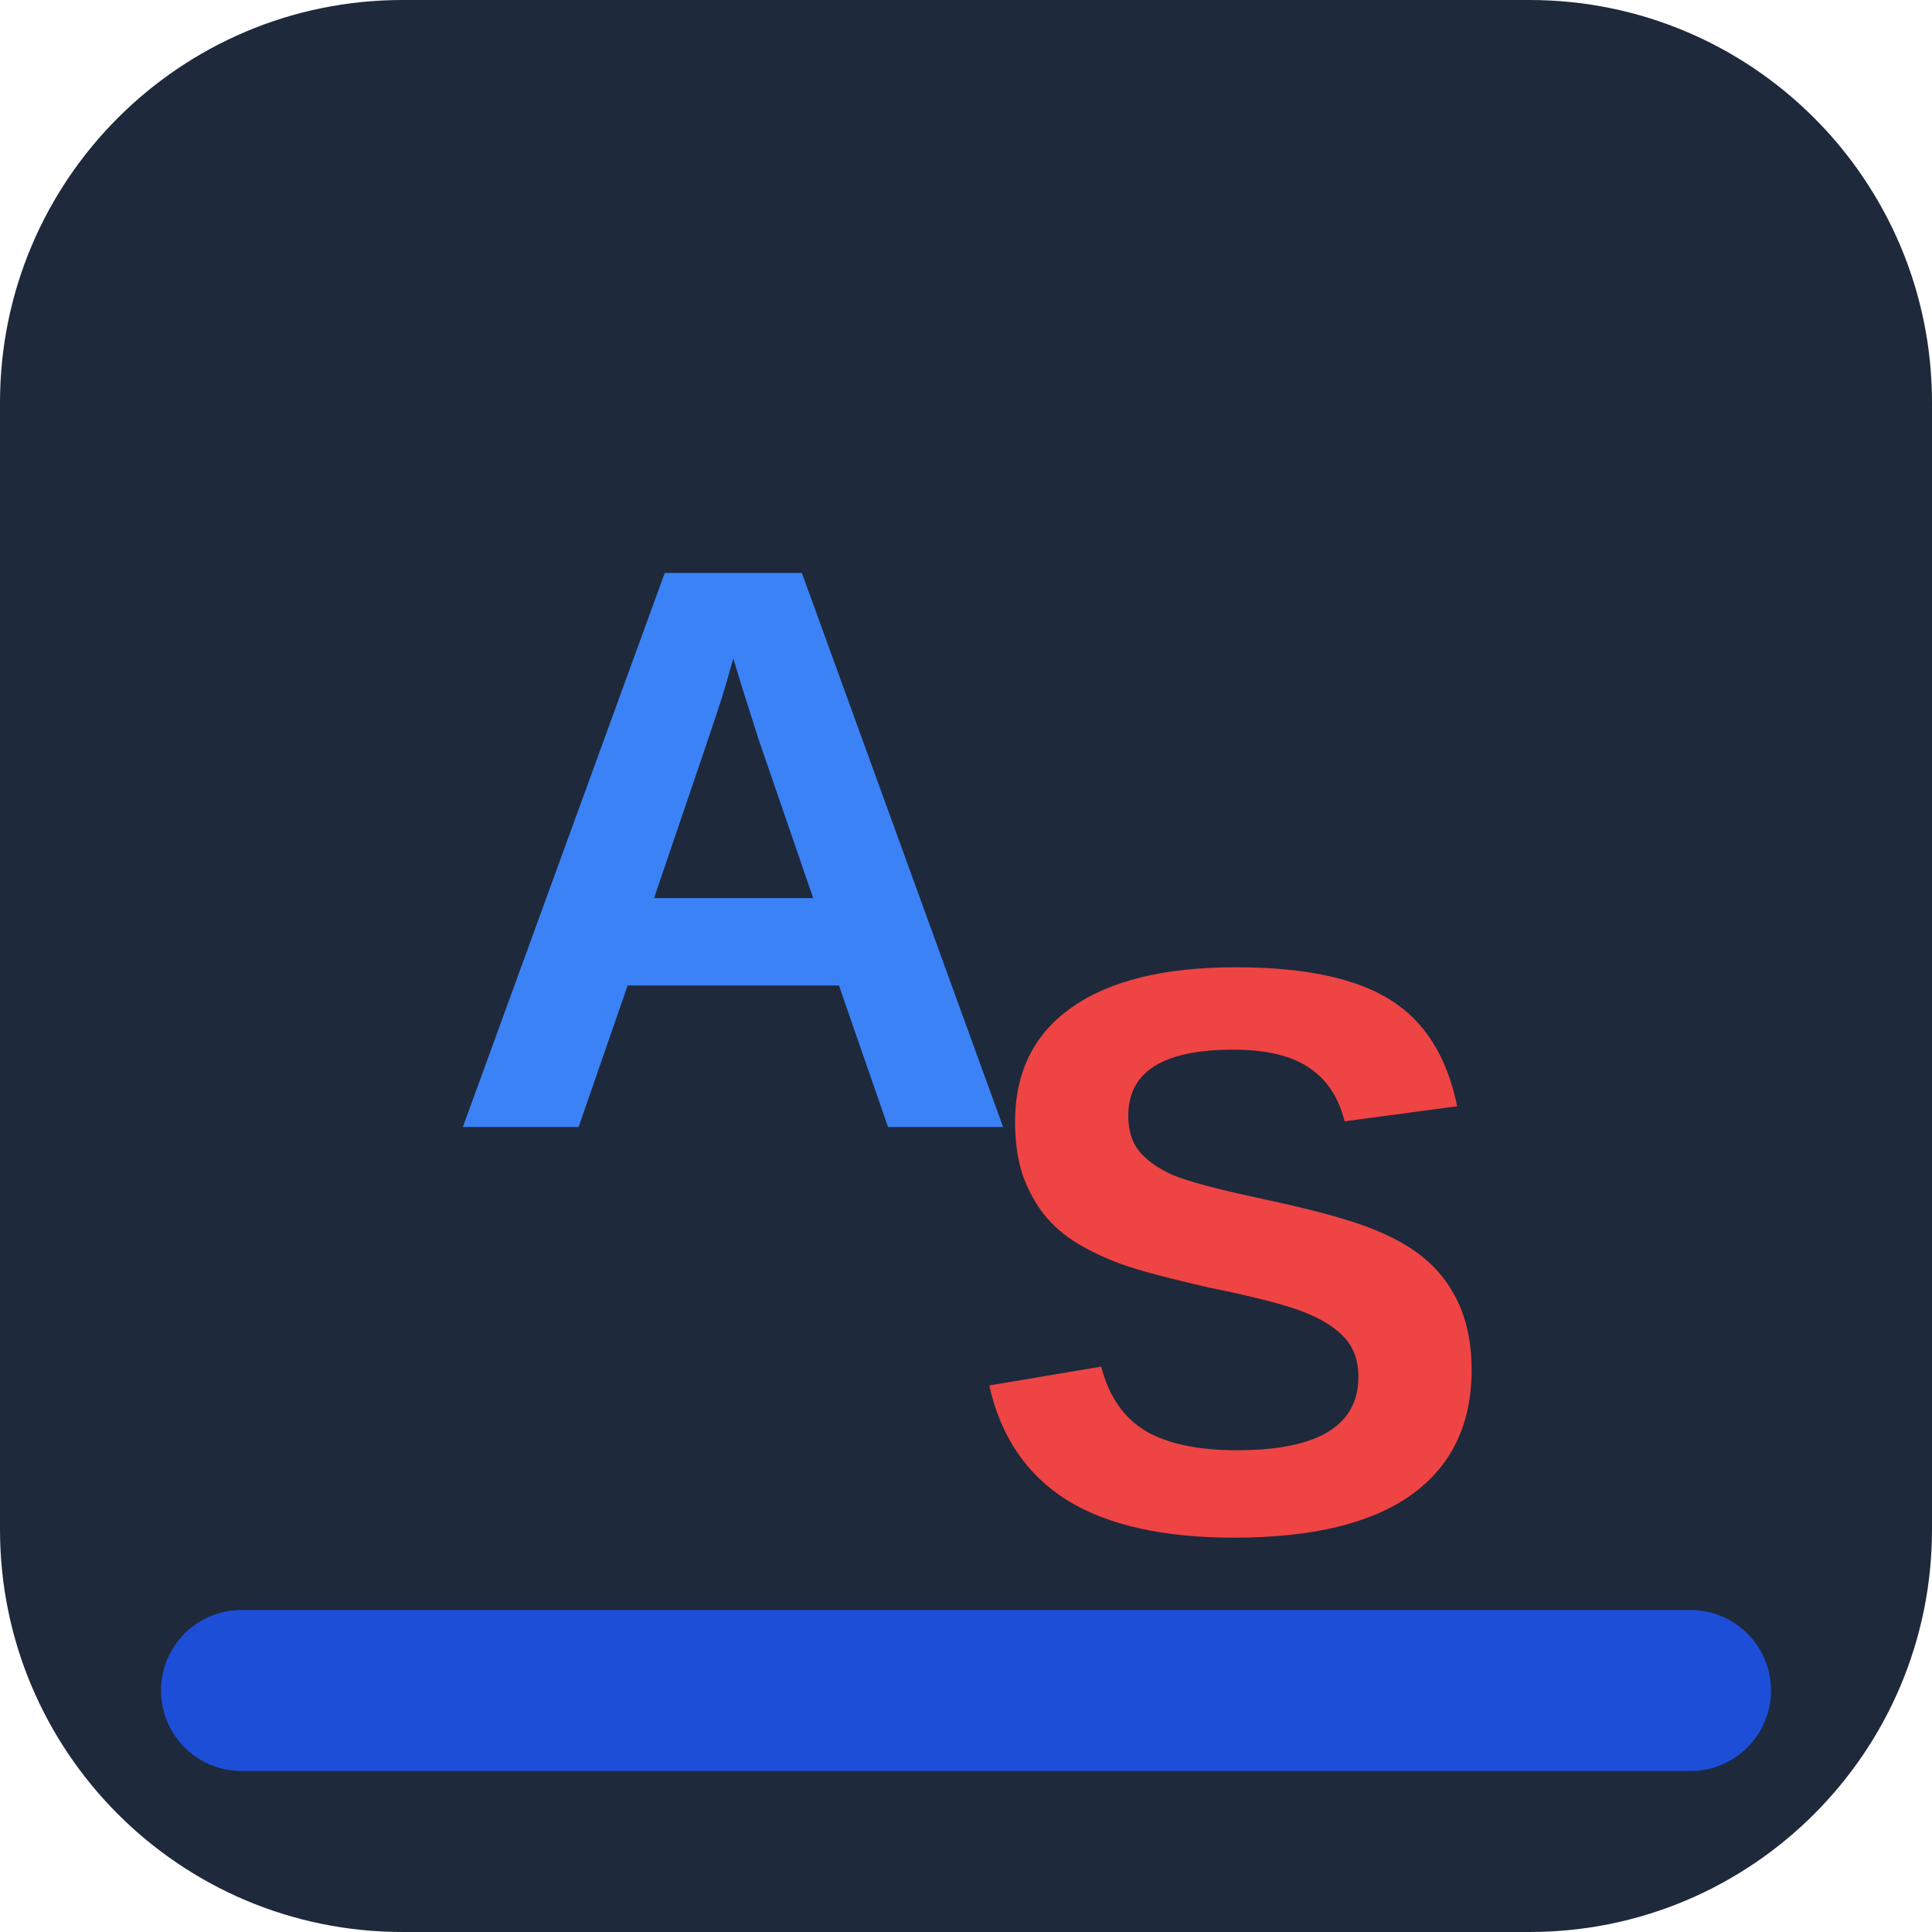
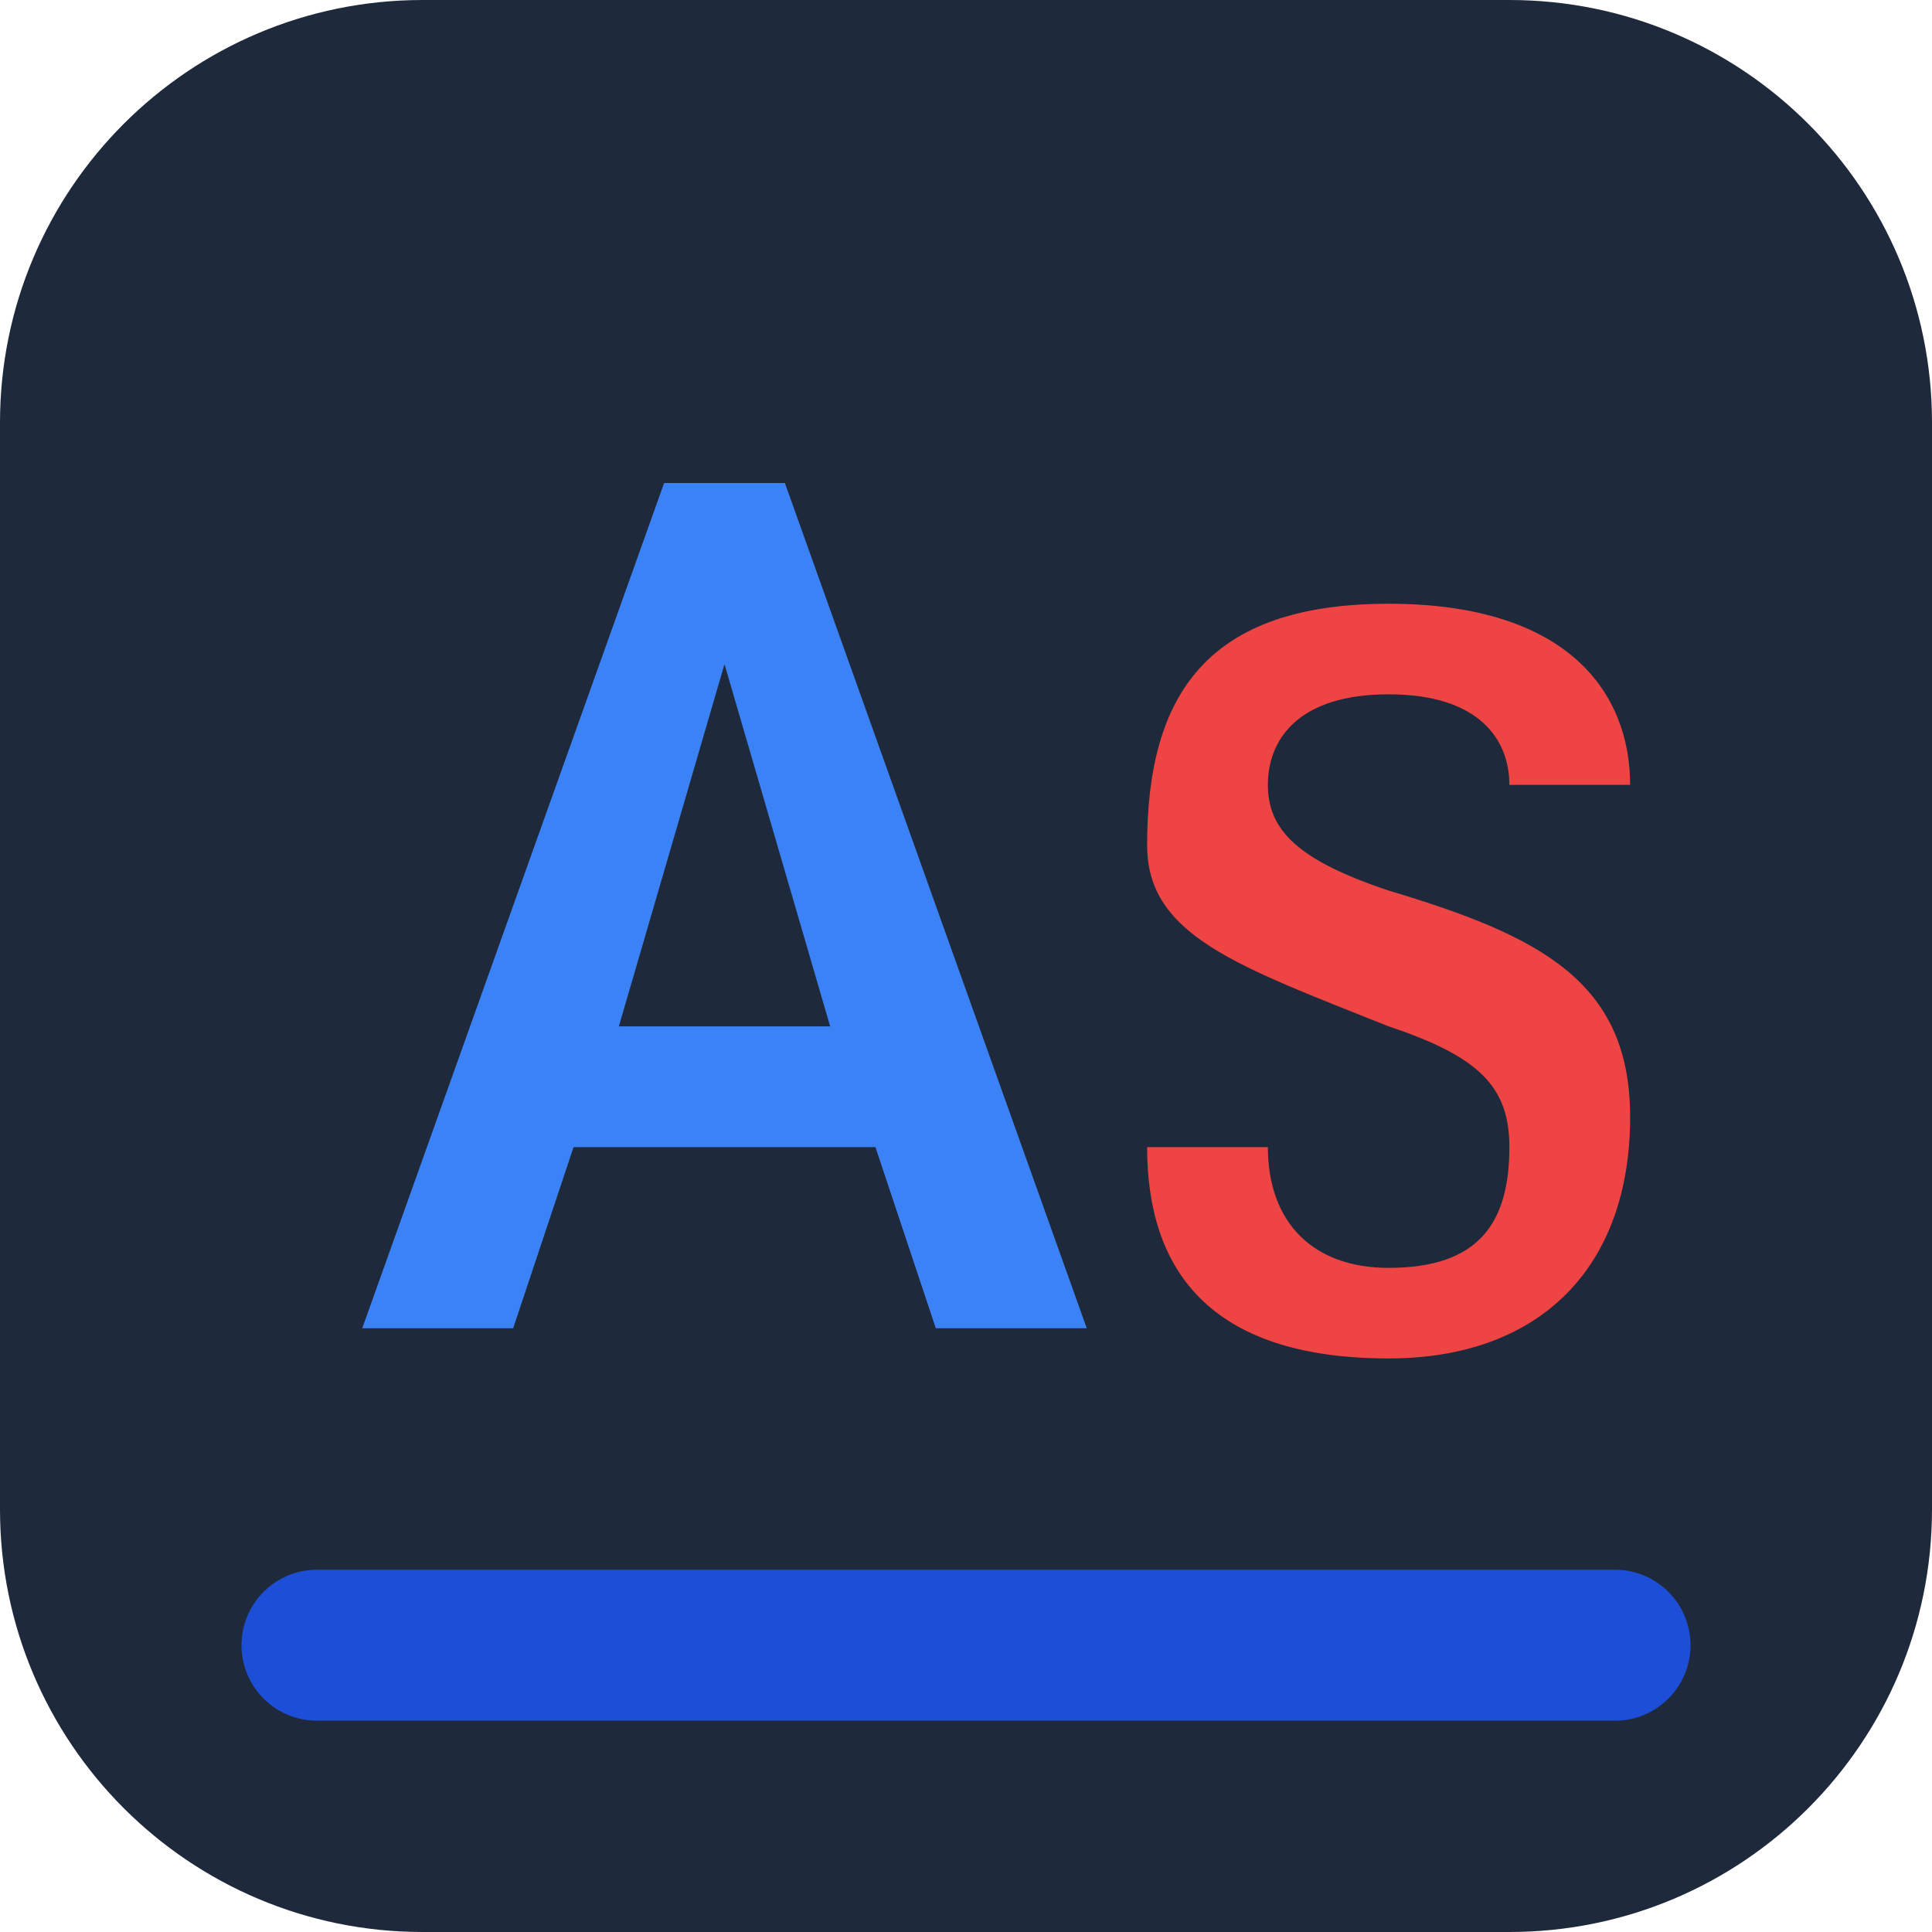
- <svg xmlns="http://www.w3.org/2000/svg" width="48" height="48" viewBox="0 0 48 48">
-   <rect width="48" height="48" rx="10" fill="#1e293b" />
-   <text x="11" y="28" font-family="Arial Black, Arial, sans-serif" font-weight="900" font-size="20" fill="#3b82f6">A</text>
-   <text x="24" y="38" font-family="Arial Black, Arial, sans-serif" font-weight="900" font-size="20" fill="#ef4444">S</text>
-   <rect x="4" y="40" width="40" height="4" rx="2" fill="#1d4ed8" />
+ <svg xmlns="http://www.w3.org/2000/svg" width="64" height="64" viewBox="0 0 64 64">
+   <rect width="64" height="64" rx="14" fill="#1e293b" />
+   <path d="M12 44 L22 16 L26 16 L36 44 L31 44 L29 38 L19 38 L17 44 Z M20.5 34 L27.5 34 L24 22 Z" fill="#3b82f6" />
+   <path d="M38 28 C38 23 40 20 46 20 C52 20 54 23 54 26 L50 26 C50 24.5 49 23 46 23 C43 23 42 24.5 42 26 C42 27.5 43 28.5 46 29.5 C51 31 54 32.5 54 37 C54 42 51 45 46 45 C40 45 38 42 38 38 L42 38 C42 40.5 43.5 42 46 42 C49 42 50 40.5 50 38 C50 36 49 35 46 34 C41 32 38 31 38 28 Z" fill="#ef4444" />
+   <rect x="8" y="52" width="48" height="5" rx="2.5" fill="#1d4ed8" />
</svg>
